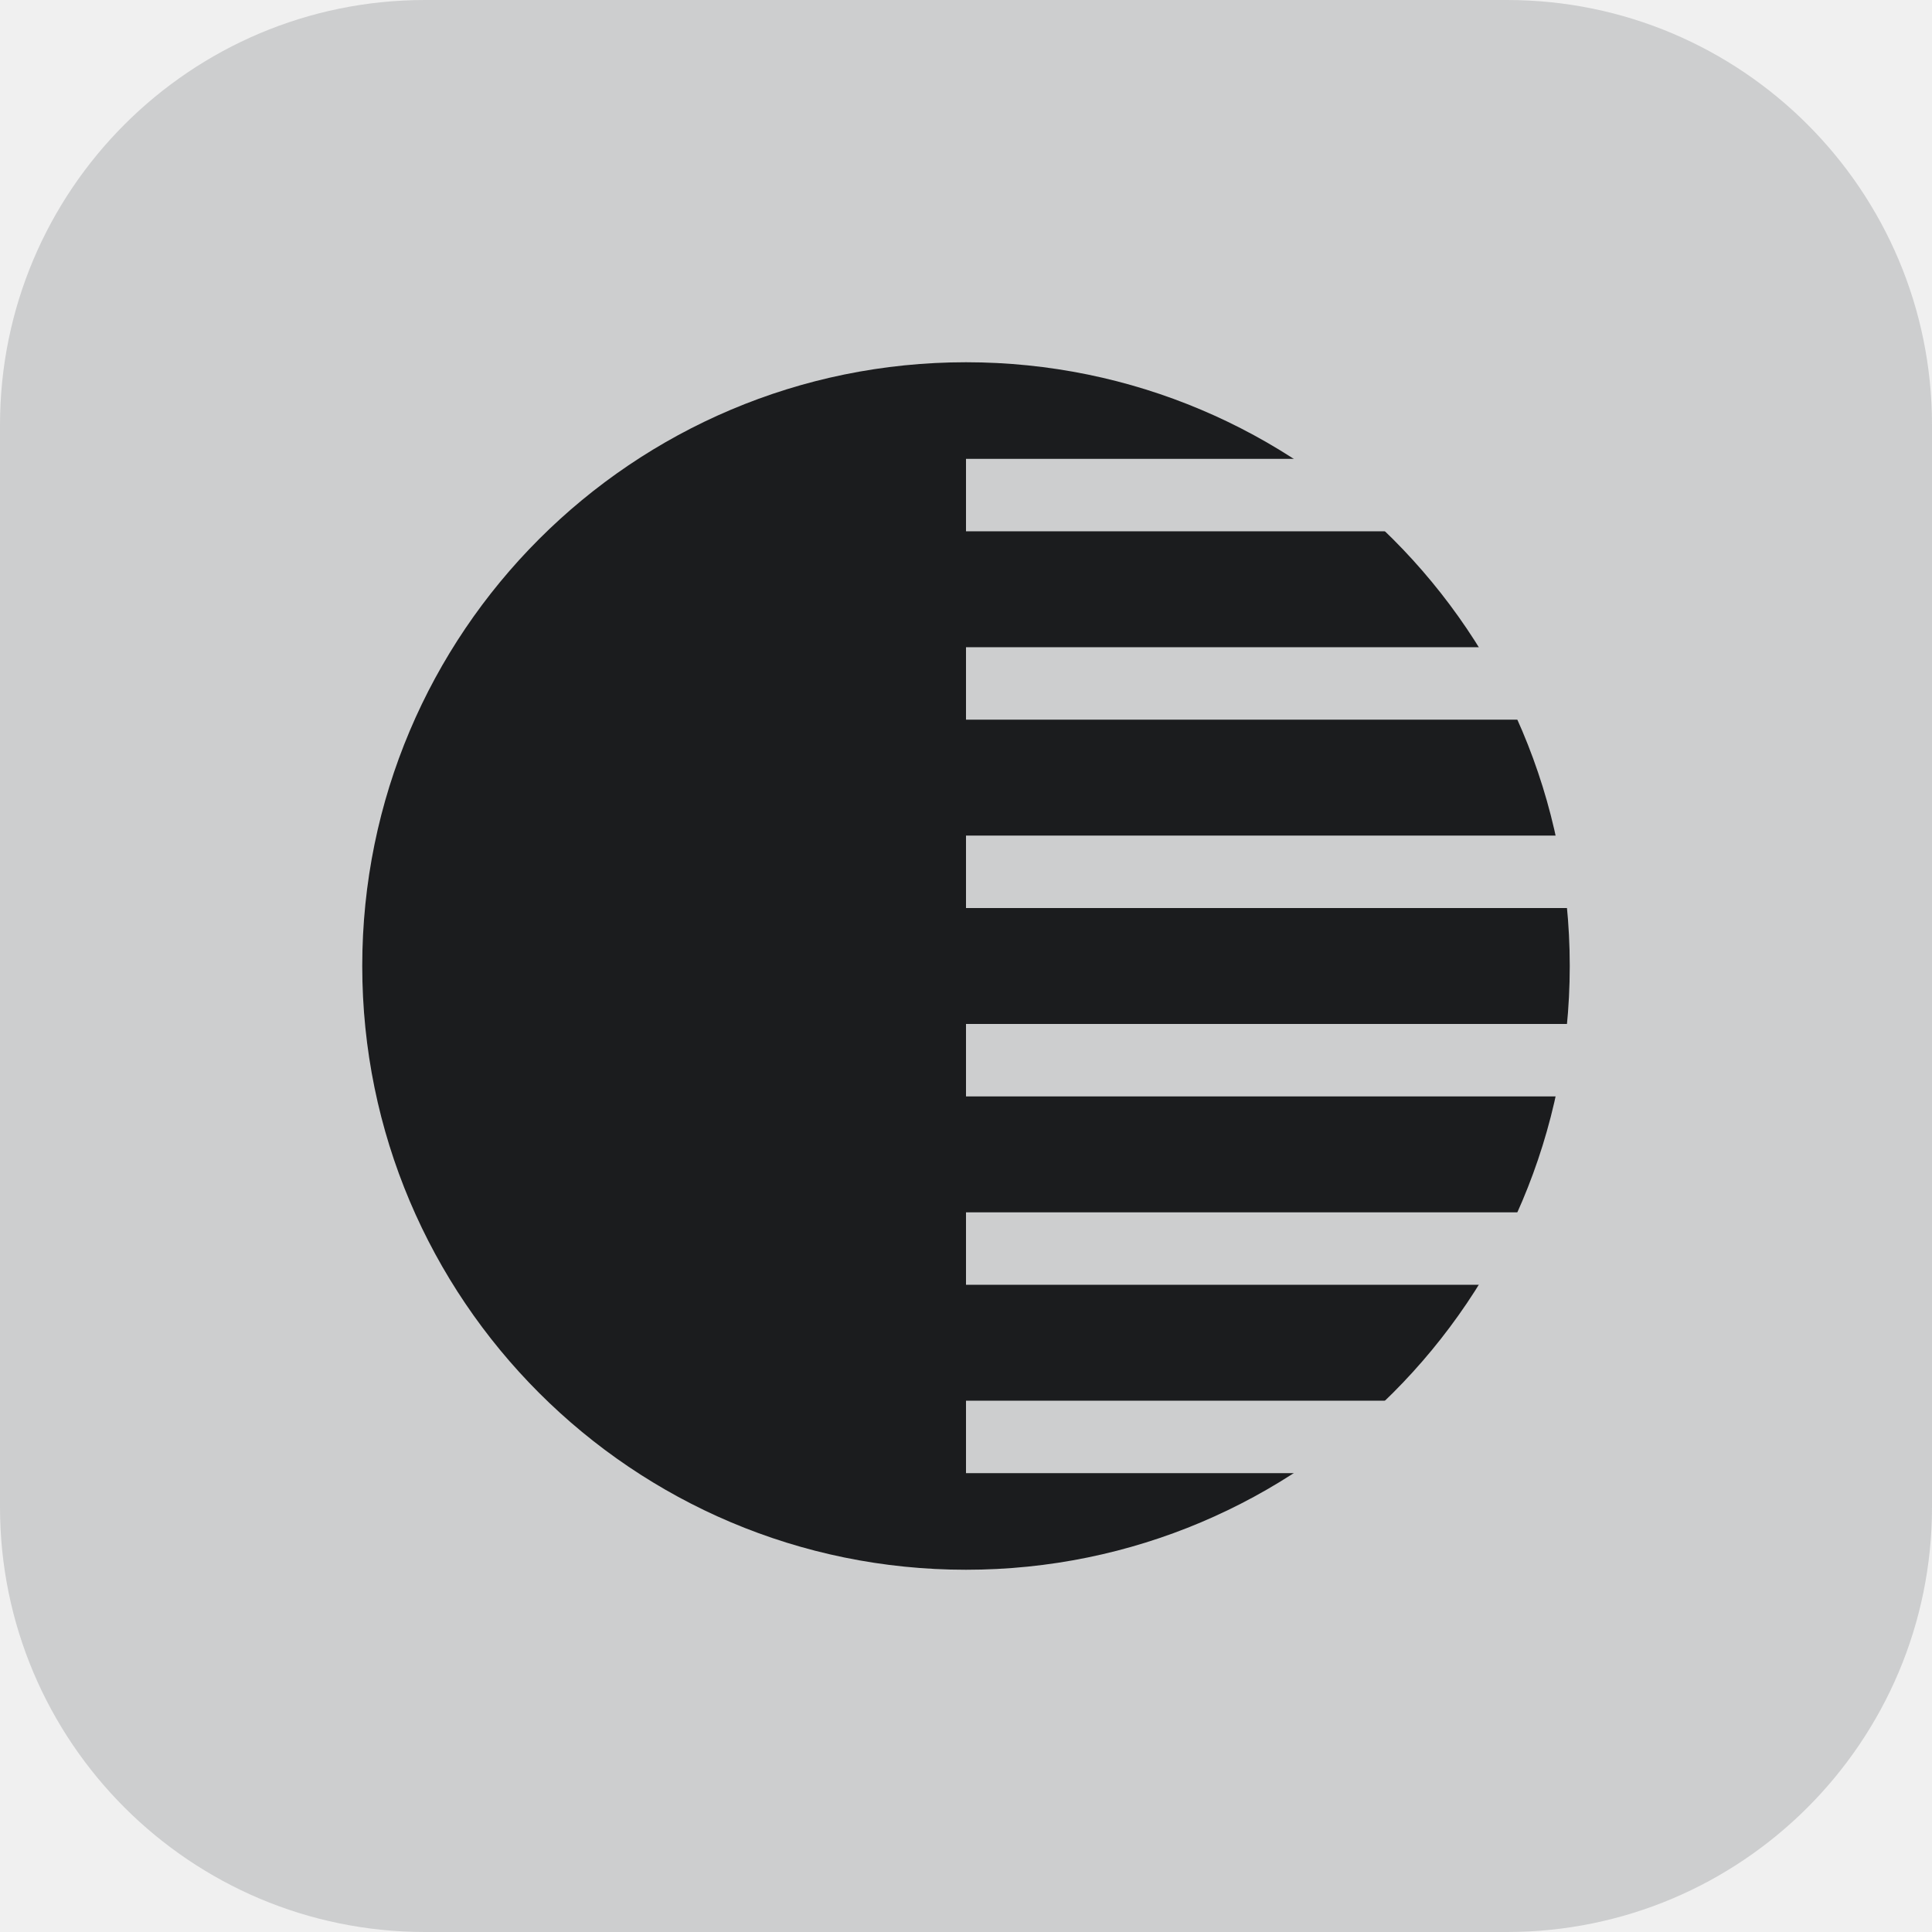
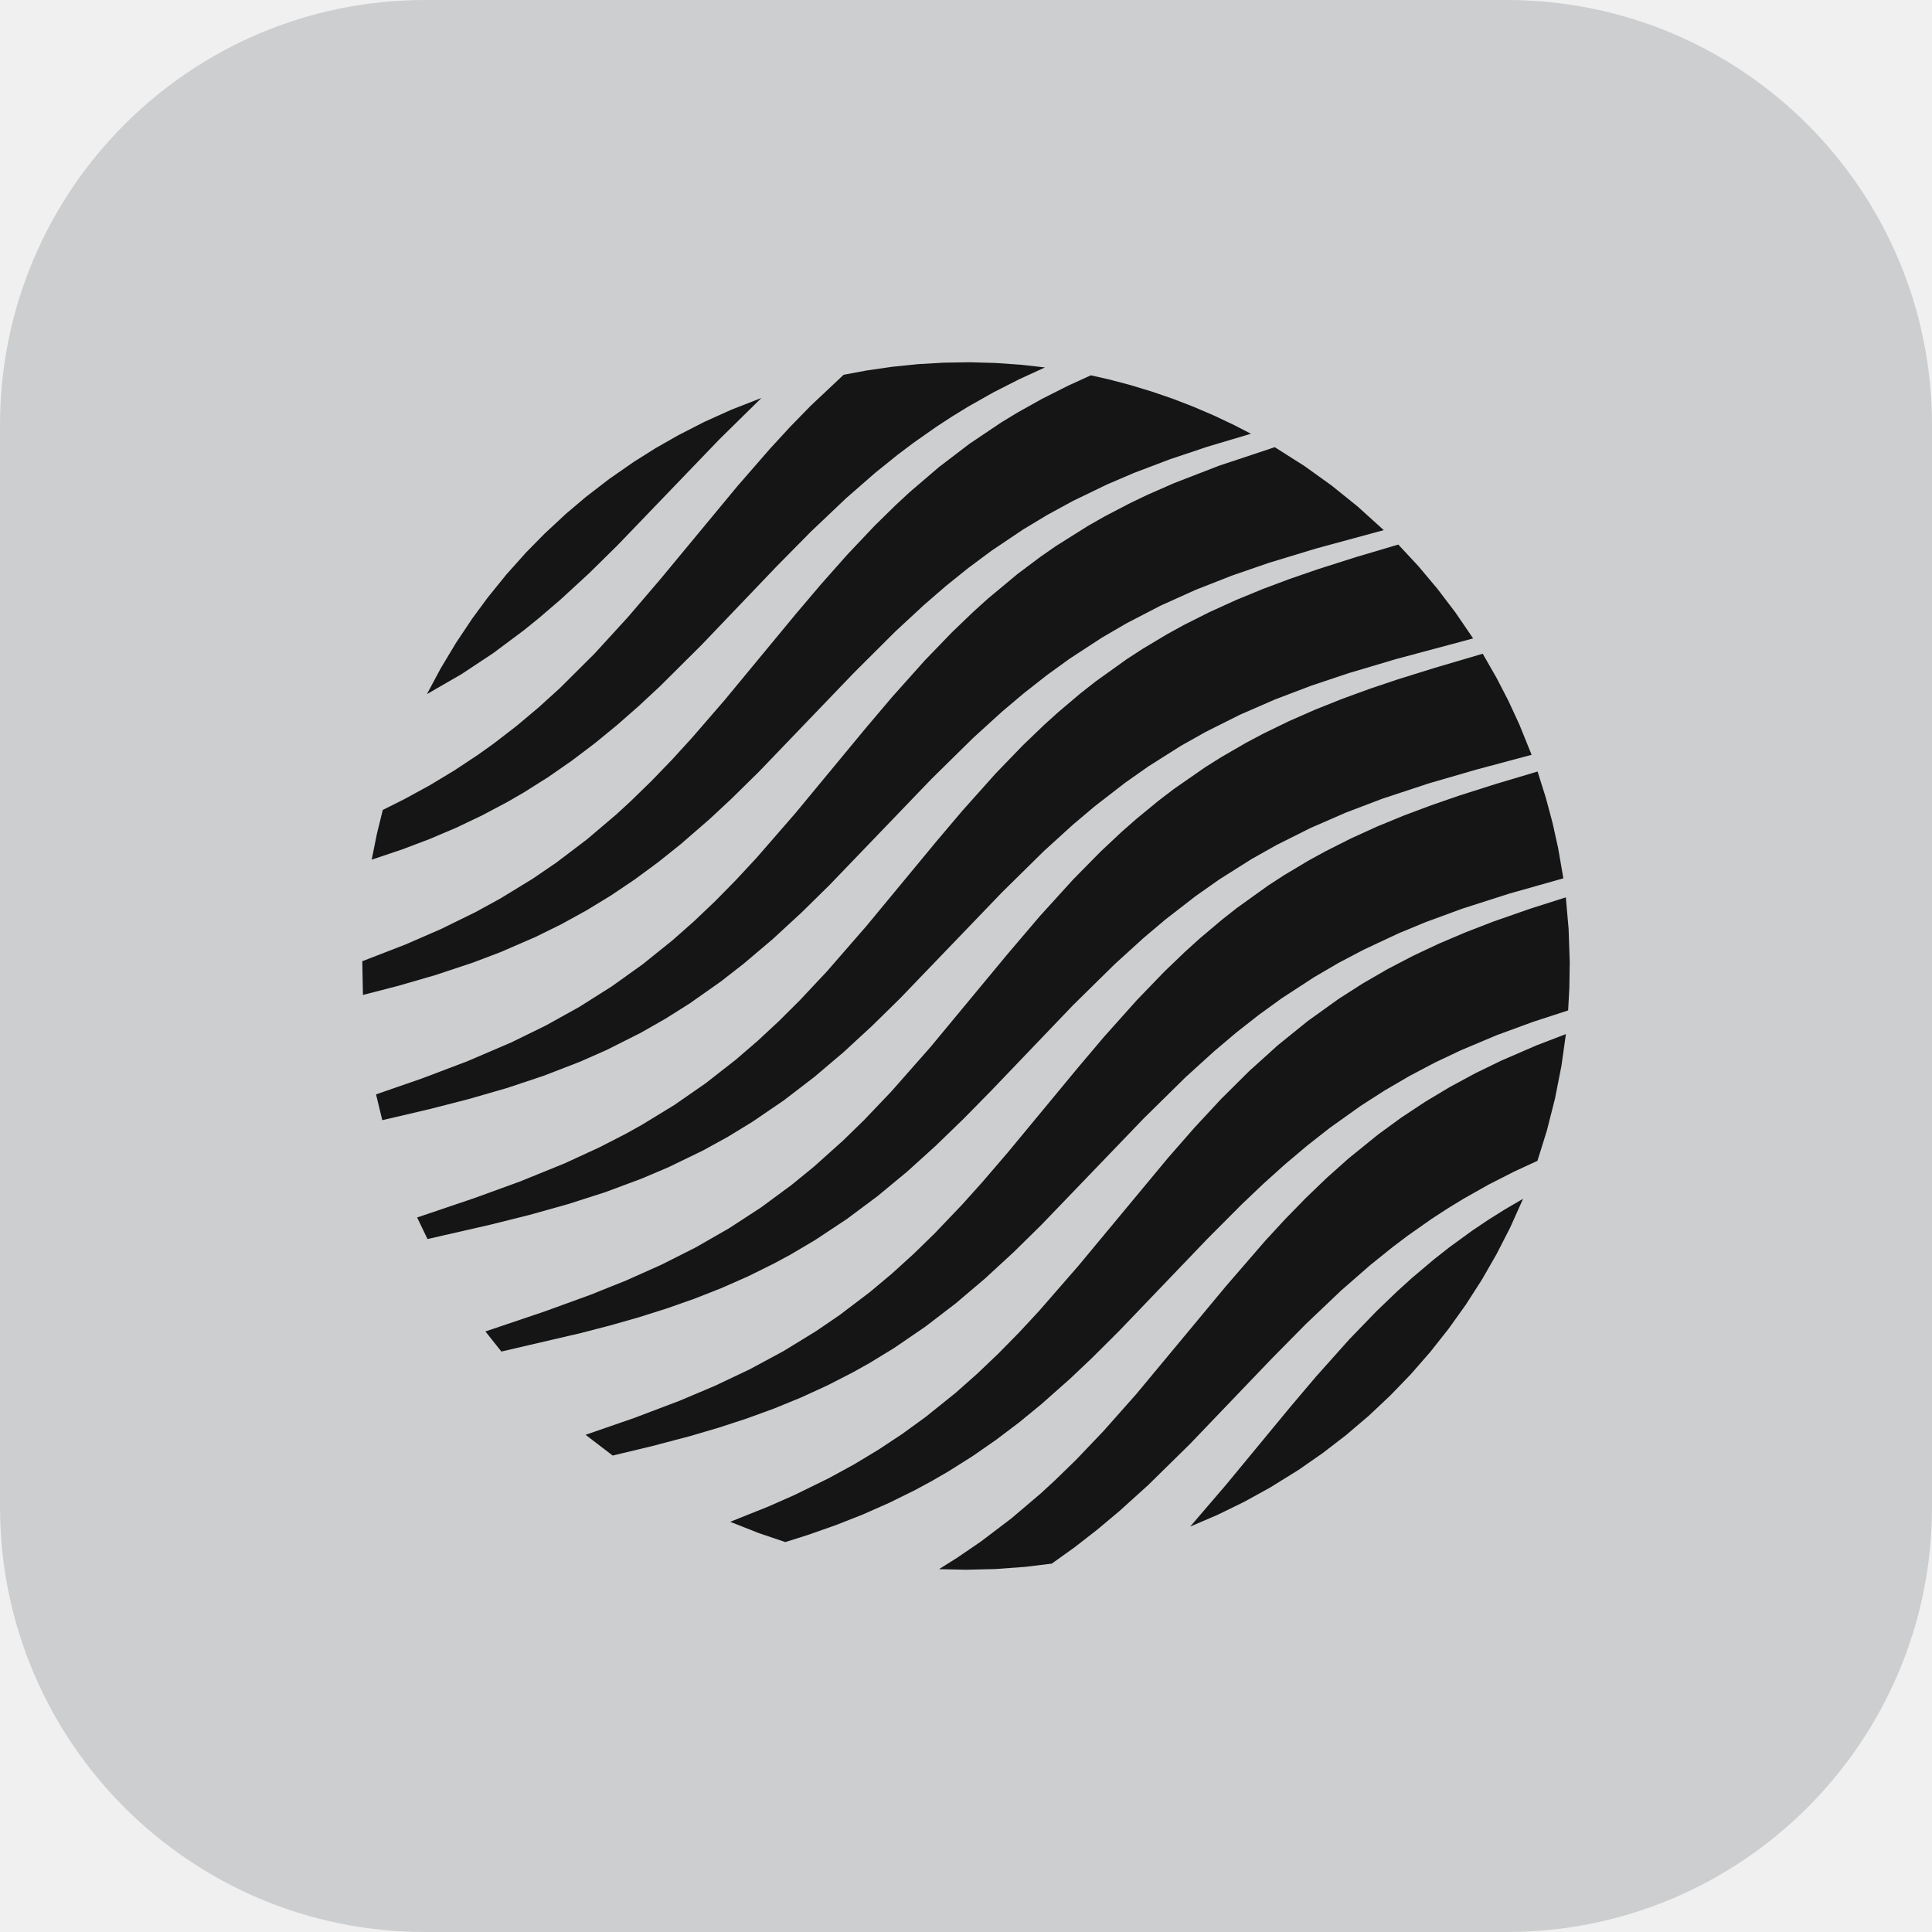
<svg xmlns="http://www.w3.org/2000/svg" viewBox="0 0 800 800">
-   <defs>
-     <mask id="ftm">
-       <rect x="0" y="0" width="800" height="800" fill="#fff" />
-       <rect x="400" y="190" width="260" height="30" fill="#000" />
-       <rect x="400" y="268" width="260" height="30" fill="#000" />
-       <rect x="400" y="346" width="260" height="30" fill="#000" />
-       <rect x="400" y="424" width="260" height="30" fill="#000" />
-       <rect x="400" y="502" width="260" height="30" fill="#000" />
-       <rect x="400" y="580" width="260" height="30" fill="#000" />
-     </mask>
-   </defs>
  <rect width="800" height="800" rx="176" fill="#CDCECF" />
-   <circle cx="400" cy="400" r="250" fill="#1B1C1E" mask="url(#ftm)" />
+   <g transform="translate(400 400) scale(1.315789) translate(-250 -250)">
+     <path fill="#151515" fill-rule="evenodd" d="M440.00 248.83 L439.64 238.35 L438.77 228.40 L427.43 232.01 L415.82 236.07 L407.27 239.38 L398.88 242.94 L390.68 246.80 L382.68 250.97 L374.88 255.48 L367.30 260.33 L357.53 267.34 L348.13 274.94 L339.08 283.11 L330.35 291.78 L321.89 300.88 L313.63 310.32 L285.37 344.35 L273.01 358.54 L266.67 365.37 L260.18 371.97 L253.53 378.31 L246.70 384.36 L237.28 391.93 L229.98 397.23 L222.47 402.20 L214.76 406.85 L206.85 411.17 L196.02 416.48 L187.70 420.15 L175.79 424.91 L184.89 428.50 L193.15 431.29 L200.32 429.02 L209.02 425.96 L217.53 422.61 L225.85 418.93 L233.96 414.93 L239.25 412.07 L244.44 409.06 L252.06 404.26 L259.46 399.12 L266.67 393.67 L273.69 387.92 L282.79 379.85 L289.46 373.54 L298.19 364.85 L326.02 335.81 L336.89 324.90 L343.55 318.57 L350.34 312.46 L357.29 306.59 L364.41 301.00 L374.20 294.02 L381.77 289.16 L389.55 284.62 L397.53 280.41 L405.72 276.53 L416.92 271.81 L428.43 267.58 L439.49 263.98 L439.87 256.99Z M241.51 439.81 L250.00 440.00 L259.32 439.77 L268.62 439.09 L276.99 438.07 L284.14 432.96 L291.28 427.40 L298.25 421.56 L307.29 413.39 L320.44 400.47 L346.13 373.64 L356.96 362.67 L368.06 352.12 L377.21 344.13 L384.27 338.45 L389.08 334.82 L396.45 329.64 L401.48 326.36 L406.60 323.23 L414.45 318.80 L422.50 314.70 L429.83 311.32 L432.80 301.80 L435.38 291.63 L437.40 281.33 L438.79 271.43 L429.52 274.99 L418.38 279.81 L410.25 283.77 L402.31 288.06 L394.59 292.68 L387.08 297.64 L379.78 302.96 L370.39 310.56 L363.57 316.64 L356.94 323.01 L350.47 329.64 L344.14 336.50 L331.82 350.74 L303.55 384.76 L293.17 396.46 L284.62 405.42 L278.02 411.84 L273.53 415.98 L264.29 423.83 L254.69 431.12 L247.25 436.20Z M437.99 222.41 L436.35 212.93 L434.59 204.97 L432.48 197.08 L429.87 188.80 L416.98 192.64 L405.17 196.39 L396.44 199.41 L387.84 202.63 L379.40 206.10 L371.14 209.86 L363.07 213.93 L357.80 216.82 L350.07 221.44 L345.04 224.71 L335.27 231.72 L330.53 235.45 L323.58 241.32 L319.06 245.40 L312.42 251.77 L303.83 260.67 L293.42 272.31 L285.28 281.93 L263.11 308.73 L254.92 318.26 L248.66 325.22 L240.11 334.18 L233.51 340.61 L226.74 346.76 L219.78 352.60 L210.18 359.88 L202.74 364.96 L192.50 371.23 L181.92 376.93 L171.00 382.11 L159.81 386.84 L145.51 392.26 L130.28 397.53 L138.81 404.06 L151.05 401.13 L163.20 397.93 L172.16 395.29 L180.98 392.41 L189.62 389.26 L198.07 385.80 L206.32 382.02 L214.36 377.90 L219.60 374.97 L227.29 370.28 L237.20 363.50 L246.77 356.17 L256.02 348.32 L265.00 340.05 L273.76 331.43 L305.92 297.98 L319.06 285.04 L328.09 276.84 L335.03 270.97 L342.15 265.38 L349.46 260.09 L359.52 253.54 L367.29 249.00 L375.28 244.80 L386.23 239.68 L394.67 236.19 L406.17 231.96 L420.91 227.24Z M428.00 183.54 L424.17 174.07 L420.75 166.66 L417.01 159.41 L412.61 151.73 L397.69 156.12 L385.85 159.81 L377.08 162.76 L368.44 165.91 L359.94 169.30 L351.61 172.96 L343.48 176.92 L338.16 179.74 L330.37 184.25 L325.29 187.44 L315.42 194.29 L310.63 197.95 L303.62 203.71 L299.05 207.72 L292.36 214.00 L283.70 222.79 L273.22 234.33 L263.02 246.31 L238.82 275.51 L226.40 289.60 L217.85 298.56 L211.25 304.99 L202.18 313.12 L195.15 318.86 L185.47 326.00 L175.41 332.55 L165.00 338.53 L154.24 343.96 L143.18 348.91 L131.87 353.45 L117.46 358.69 L98.76 365.01 L103.78 371.33 L128.80 365.51 L137.93 363.14 L146.94 360.58 L155.80 357.78 L164.50 354.72 L173.02 351.37 L181.34 347.70 L189.45 343.69 L194.74 340.84 L202.49 336.26 L212.50 329.63 L222.15 322.43 L231.48 314.71 L240.52 306.53 L249.33 297.99 L257.98 289.19 L283.66 262.36 L296.81 249.42 L305.83 241.22 L312.78 235.35 L322.31 227.97 L329.68 222.78 L339.83 216.37 L347.68 211.95 L358.46 206.55 L369.58 201.71 L381.01 197.36 L395.68 192.52 L410.65 188.18Z M320.55 426.42 L329.12 422.74 L337.50 418.65 L345.67 414.15 L354.59 408.62 L362.24 403.30 L369.63 397.61 L376.73 391.56 L383.52 385.17 L390.00 378.46 L396.13 371.43 L401.91 364.12 L407.33 356.53 L412.37 348.68 L417.01 340.59 L421.26 332.29 L425.31 323.26 L419.39 326.72 L414.32 329.91 L409.33 333.26 L402.04 338.57 L397.30 342.30 L390.35 348.17 L385.83 352.26 L379.19 358.63 L370.60 367.52 L360.19 379.17 L352.05 388.78 L331.91 413.17Z M409.60 146.91 L403.99 138.70 L398.34 131.28 L392.34 124.14 L386.04 117.37 L372.46 121.40 L360.66 125.16 L351.93 128.17 L343.33 131.39 L334.89 134.87 L326.62 138.63 L318.55 142.69 L313.28 145.59 L305.56 150.21 L300.53 153.48 L290.76 160.48 L286.01 164.21 L279.07 170.08 L274.54 174.17 L267.91 180.54 L259.32 189.43 L248.91 201.08 L240.77 210.69 L218.60 237.49 L206.24 251.69 L197.75 260.74 L191.21 267.26 L184.50 273.50 L177.60 279.45 L168.10 286.88 L158.23 293.73 L147.99 299.99 L142.74 302.91 L134.70 307.03 L123.72 312.10 L109.61 317.83 L95.20 323.07 L77.27 329.14 L80.54 335.93 L100.40 331.39 L112.64 328.33 L124.68 324.96 L136.47 321.18 L147.95 316.90 L156.33 313.34 L167.19 308.08 L175.09 303.73 L182.77 299.04 L192.69 292.27 L202.26 284.93 L211.50 277.09 L220.48 268.81 L229.25 260.20 L261.41 226.74 L274.55 213.80 L283.57 205.60 L290.52 199.73 L300.06 192.35 L307.43 187.16 L317.57 180.75 L325.42 176.33 L336.20 170.93 L347.32 166.09 L358.76 161.74 L370.46 157.83 L385.38 153.40Z M381.47 112.83 L373.22 105.37 L365.05 98.79 L356.53 92.67 L347.17 86.73 L329.67 92.55 L315.43 98.06 L307.10 101.72 L301.65 104.33 L293.65 108.50 L288.43 111.47 L278.27 117.86 L273.34 121.29 L266.12 126.71 L256.81 134.46 L252.29 138.55 L245.65 144.92 L237.06 153.81 L226.65 165.46 L218.51 175.07 L196.34 201.87 L183.99 216.07 L177.64 222.90 L171.16 229.50 L164.50 235.84 L157.67 241.88 L148.25 249.46 L138.47 256.45 L128.33 262.86 L117.82 268.70 L106.99 274.01 L93.04 279.99 L78.74 285.41 L64.34 290.40 L66.30 298.52 L81.22 295.03 L93.41 291.90 L105.40 288.44 L117.11 284.54 L128.51 280.13 L136.83 276.46 L147.59 271.05 L155.42 266.59 L163.03 261.79 L172.86 254.87 L180.00 249.31 L189.25 241.47 L198.23 233.19 L206.99 224.58 L239.15 191.12 L252.29 178.19 L261.32 169.98 L268.26 164.12 L275.38 158.53 L282.69 153.24 L292.75 146.68 L300.52 142.15 L311.21 136.61 L322.25 131.63 L333.61 127.17 L345.25 123.15 L360.12 118.63Z M339.68 82.50 L334.38 79.77 L328.06 76.78 L321.63 74.02 L315.11 71.50 L308.49 69.23 L301.80 67.20 L295.03 65.41 L289.29 64.11 L282.11 67.39 L274.04 71.46 L266.17 75.85 L261.05 78.97 L251.08 85.67 L241.50 92.98 L232.28 100.87 L227.80 105.02 L221.22 111.48 L212.70 120.48 L204.40 129.84 L196.25 139.45 L174.09 166.26 L163.82 178.13 L157.52 185.03 L151.08 191.71 L144.48 198.14 L139.99 202.27 L130.75 210.12 L121.15 217.41 L113.71 222.49 L103.48 228.75 L95.57 233.08 L84.73 238.39 L73.61 243.23 L60.01 248.50 L60.22 259.11 L71.16 256.29 L83.14 252.82 L94.85 248.92 L103.43 245.67 L114.57 240.84 L122.68 236.84 L130.58 232.49 L138.26 227.81 L145.73 222.78 L153.00 217.43 L160.08 211.78 L169.26 203.82 L175.97 197.57 L184.74 188.96 L214.74 157.72 L227.82 144.68 L236.78 136.38 L243.67 130.42 L250.73 124.74 L257.98 119.35 L267.94 112.65 L275.65 108.01 L283.57 103.69 L294.43 98.44 L302.81 94.85 L314.24 90.51 L325.95 86.59Z M274.85 61.63 L267.46 60.80 L259.32 60.23 L251.17 60.00 L243.01 60.13 L234.86 60.60 L226.74 61.43 L218.67 62.60 L211.49 63.94 L201.14 73.68 L194.67 80.31 L188.35 87.18 L178.05 99.01 L153.86 128.22 L143.64 140.17 L133.13 151.66 L122.23 162.52 L115.45 168.67 L108.49 174.51 L101.33 180.03 L96.44 183.52 L88.93 188.49 L81.22 193.14 L73.31 197.46 L66.46 200.89 L64.62 208.37 L62.97 216.54 L72.60 213.30 L81.18 210.05 L89.56 206.49 L97.74 202.59 L105.71 198.36 L110.91 195.35 L118.52 190.55 L125.92 185.41 L133.13 179.96 L140.15 174.21 L147.00 168.20 L153.71 161.96 L166.80 148.94 L190.33 124.32 L201.16 113.34 L212.26 102.80 L221.42 94.81 L228.48 89.12 L233.29 85.49 L240.66 80.31 L245.69 77.03 L250.80 73.90 L258.65 69.47 L266.70 65.37Z M185.62 71.24 L176.21 74.91 L167.71 78.74 L159.41 82.99 L152.32 87.03 L145.41 91.38 L137.76 96.70 L130.37 102.39 L124.14 107.66 L117.31 114.01 L111.59 119.83 L105.37 126.78 L99.50 134.03 L94.66 140.60 L89.48 148.35 L84.68 156.35 L80.35 164.44 L91.21 158.17 L101.22 151.54 L110.87 144.34 L115.57 140.54 L122.48 134.61 L131.46 126.34 L140.22 117.72 L172.38 84.27Z" />
+   </g>
</svg>
